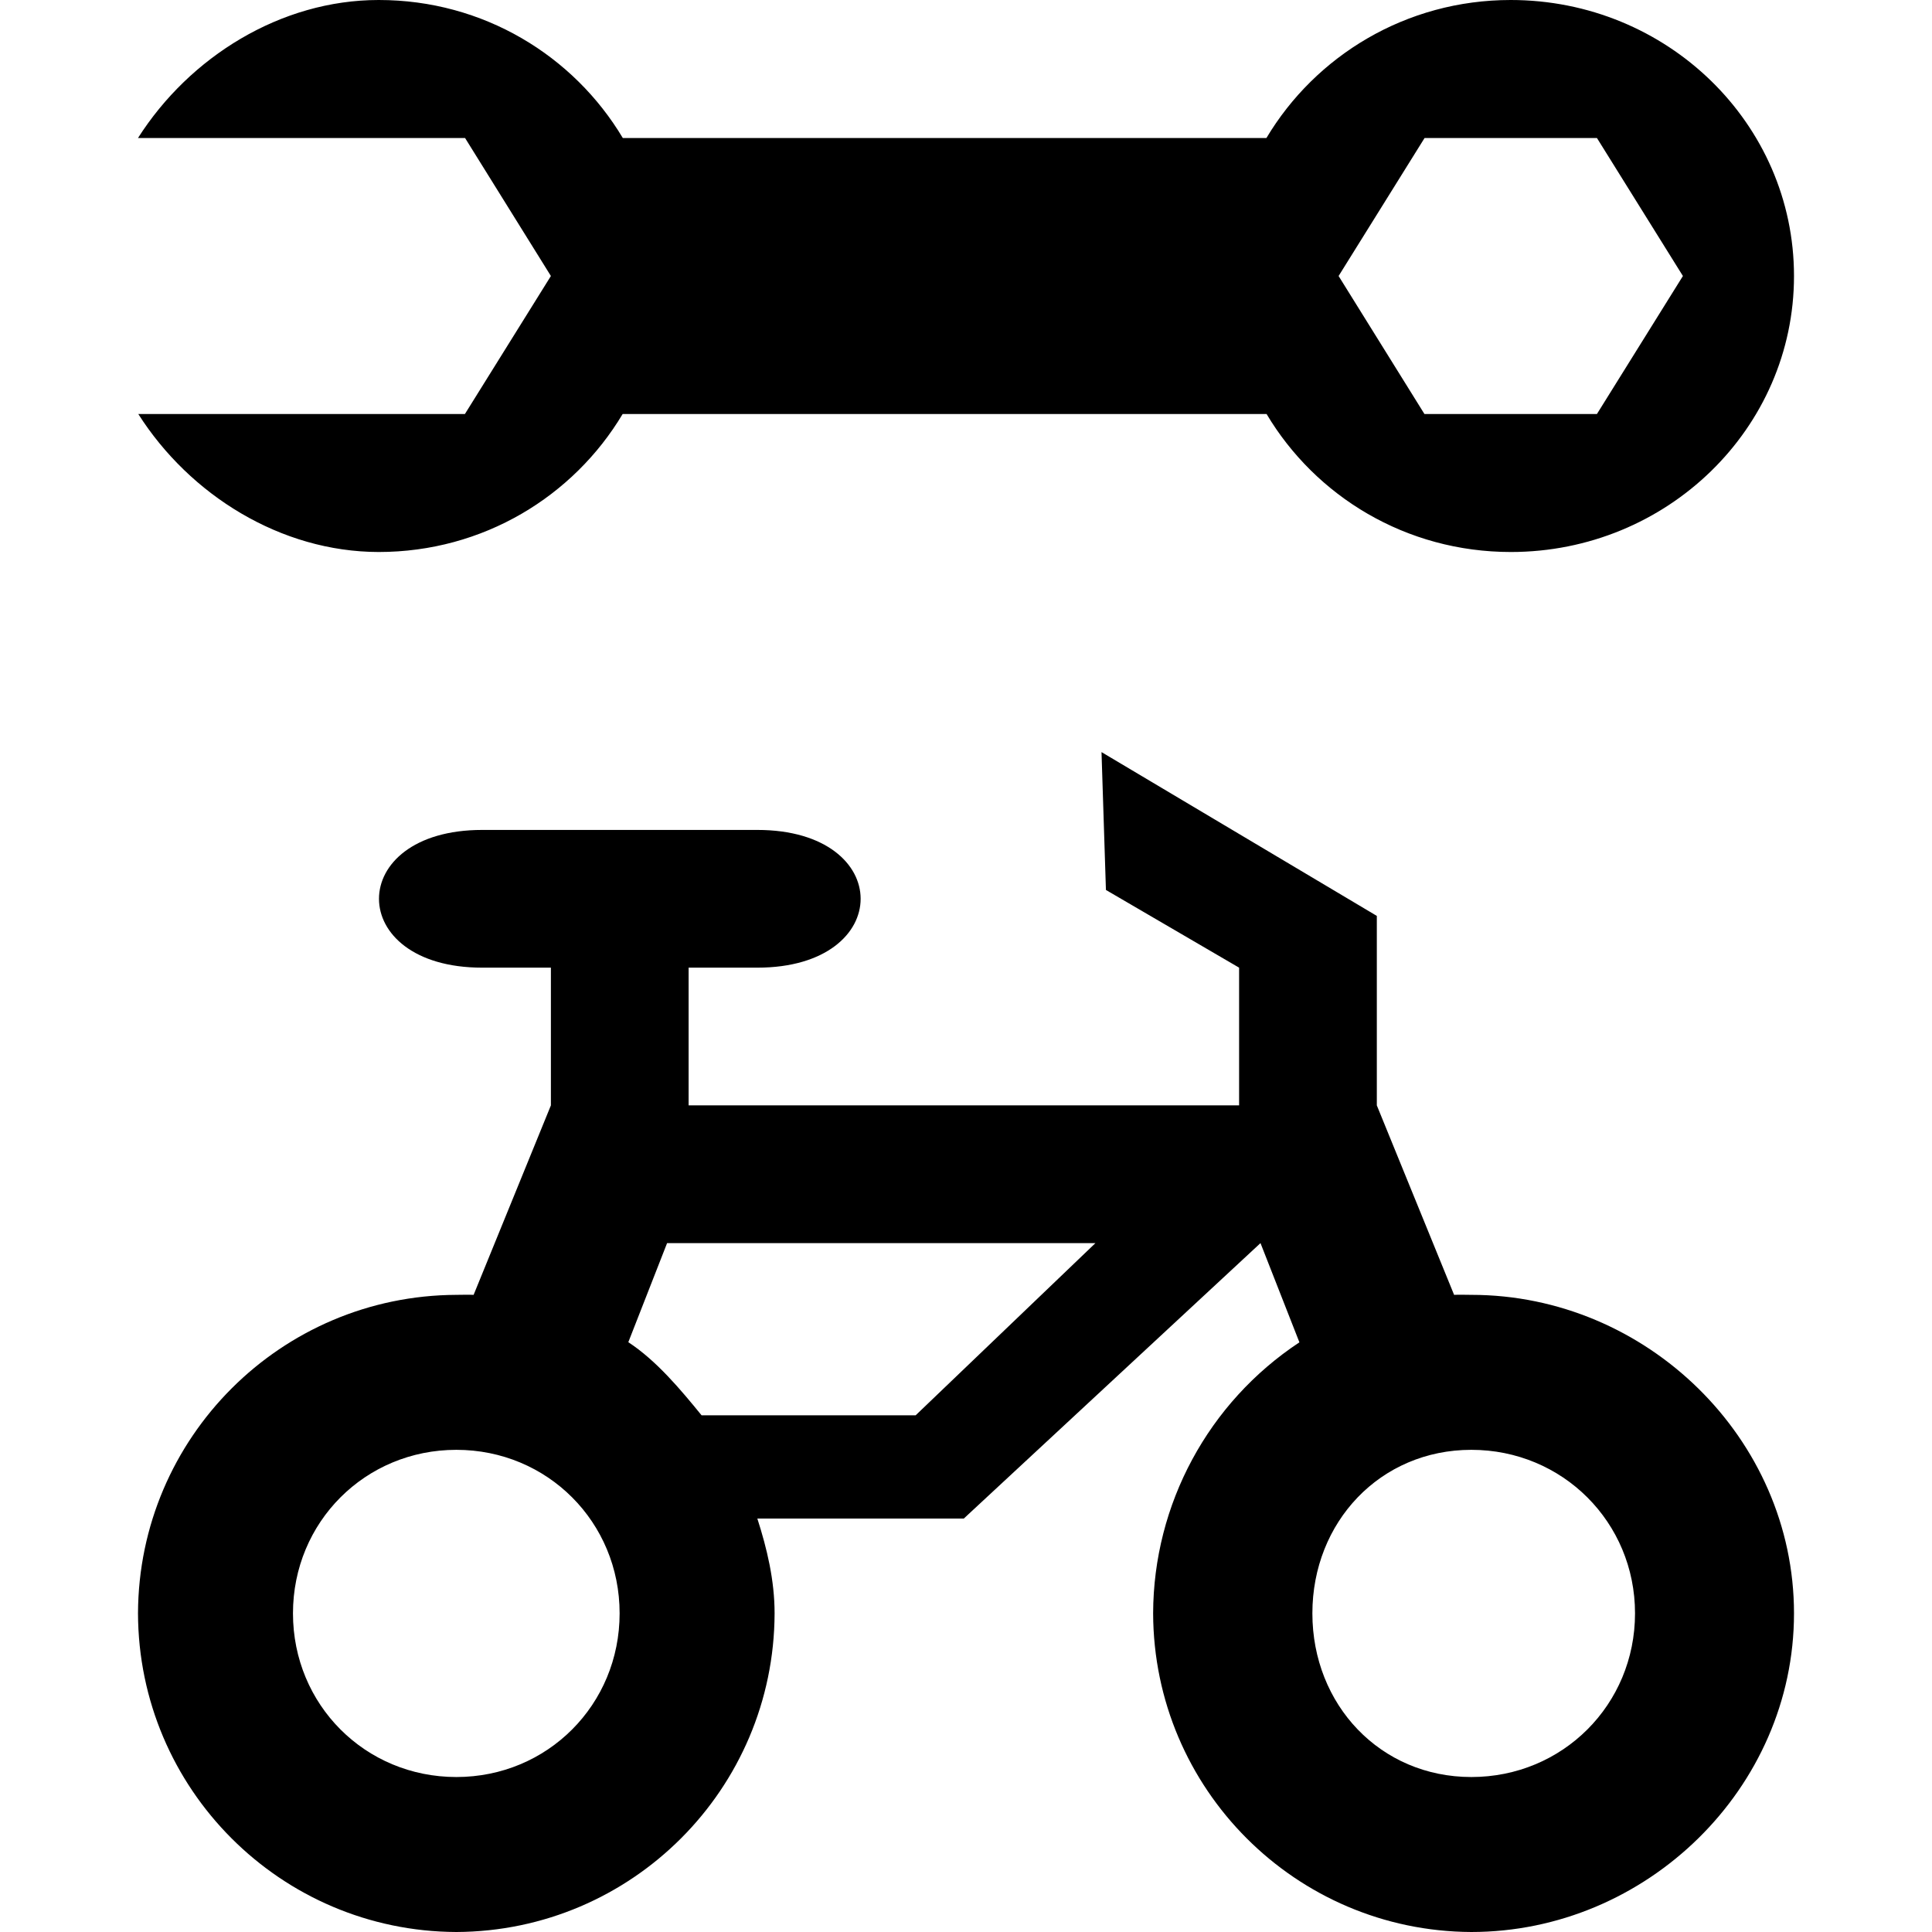
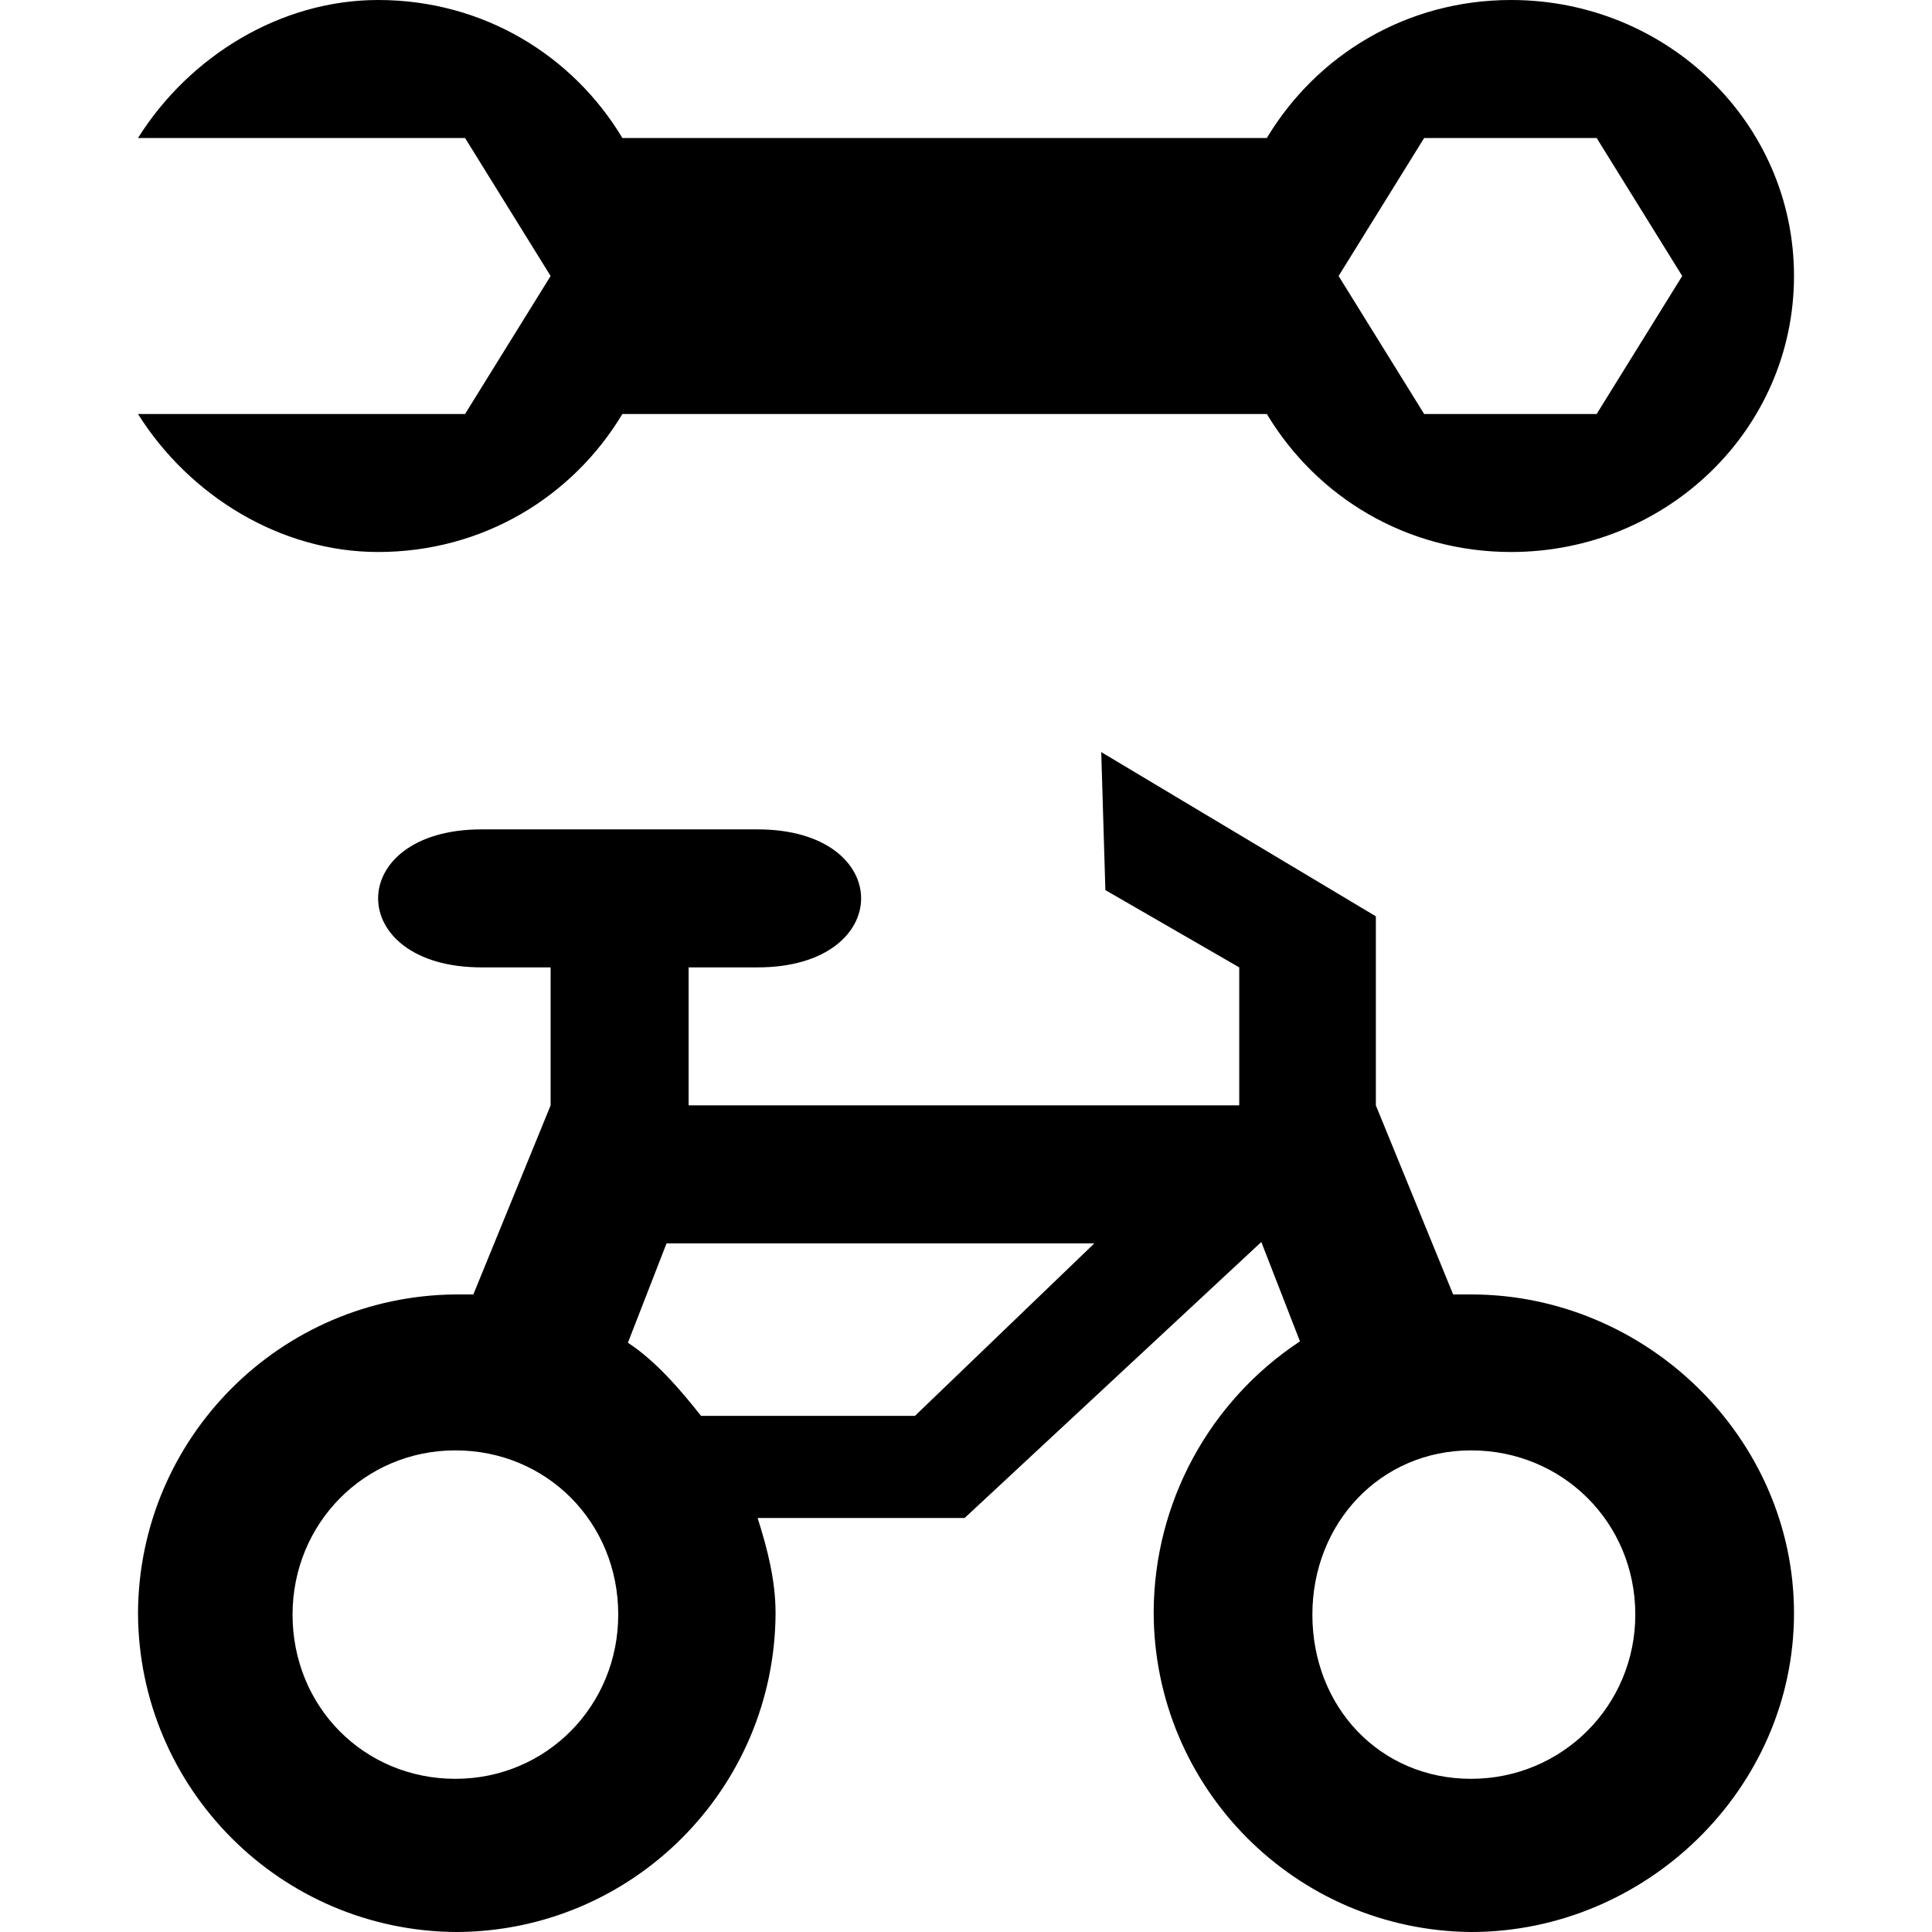
<svg xmlns="http://www.w3.org/2000/svg" width="14" height="14">
-   <path d="M2.744 0C2.034 0 1.374.412 1 1h2.37l.622 1-.623 1H1.002c.374.588 1.033.999 1.742 1 .758 0 1.412-.404 1.768-1h4.666c.355.596 1.01 1 1.77 1C12.08 4 13 3.105 13 2s-.919-2-2.053-2c-.758 0-1.414.404-1.77 1H4.513c-.356-.596-1.01-1-1.768-1zm7.578 1h1.25l.623 1-.623 1h-1.25L9.7 2l.623-1zm-2.34 4.451l.032.998.965.563v.998H4.99v-.998h.498c.998 0 .998-.998 0-.998H3.494c-.997 0-.997.998 0 .998h.498v.998l-.56 1.373c-.042-.002-.083 0-.125 0A2.316 2.316 0 001 11.69 2.316 2.316 0 003.307 14a2.316 2.316 0 002.306-2.309c0-.24-.055-.469-.125-.687h1.496l2.15-1.996.282.719a2.362 2.362 0 00-1.06 1.964A2.316 2.316 0 0010.661 14C11.93 14 13 12.96 13 11.691c0-1.268-1.07-2.308-2.338-2.308-.042 0-.083-.002-.125 0l-.56-1.373V6.637L7.982 5.45zM4.834 9.008h3.104l-1.303 1.248H5.084c-.153-.188-.328-.397-.531-.53l.281-.718zm-1.527 1.498c.66 0 1.183.524 1.183 1.185 0 .662-.523 1.186-1.183 1.186-.661 0-1.184-.524-1.184-1.186 0-.661.523-1.185 1.184-1.185zm7.355 0c.66 0 1.186.524 1.186 1.185 0 .662-.525 1.186-1.186 1.186-.66 0-1.152-.524-1.152-1.186 0-.661.491-1.185 1.152-1.185z" />
+   <path d="m2.74,0C2.03,0,1.37.41,1,1h2.37l.62,1-.62,1H1c.37.59,1.03,1,1.74,1,.76,0,1.41-.4,1.77-1h4.67c.36.6,1.01,1,1.77,1C12.08,4,13,3.11,13,2s-.92-2-2.05-2c-.76,0-1.41.4-1.77,1H4.51c-.36-.6-1.01-1-1.77-1zm7.58,1h1.25l.62,1-.62,1h-1.25L9.7,2l.62-1zm-2.34,4.45.03,1,.97.56v1H4.99v-1h.5c1,0,1-1,0-1H3.49c-1,0-1,1,0,1h.5v1l-.56,1.37c-.04,0-.08,0-.13,0A2.32,2.32,0,001,11.69,2.32,2.32,0,003.31,14a2.32,2.32,0,002.31-2.31c0-.24-.06-.47-.13-.69h1.5l2.15-2,.28.72a2.36,2.36,0,00-1.06,1.96A2.32,2.32,0,0010.66,14C11.93,14,13,12.96,13,11.69c0-1.27-1.07-2.31-2.34-2.31-.04,0-.08,0-.13,0l-.56-1.37V6.64L7.98,5.45zM4.83,9.01h3.1l-1.3,1.25H5.08c-.15-.19-.33-.4-.53-.53l.28-.72zm-1.53,1.5c.66,0,1.18.52,1.18,1.19,0,.66-.52,1.19-1.18,1.19-.66,0-1.18-.52-1.18-1.19,0-.66.52-1.19,1.18-1.19zM10.66,10.51c.66,0,1.19.52,1.19,1.19,0,.66-.53,1.19-1.19,1.19-.66,0-1.15-.52-1.15-1.19,0-.66.49-1.19,1.15-1.19z" />
</svg>
